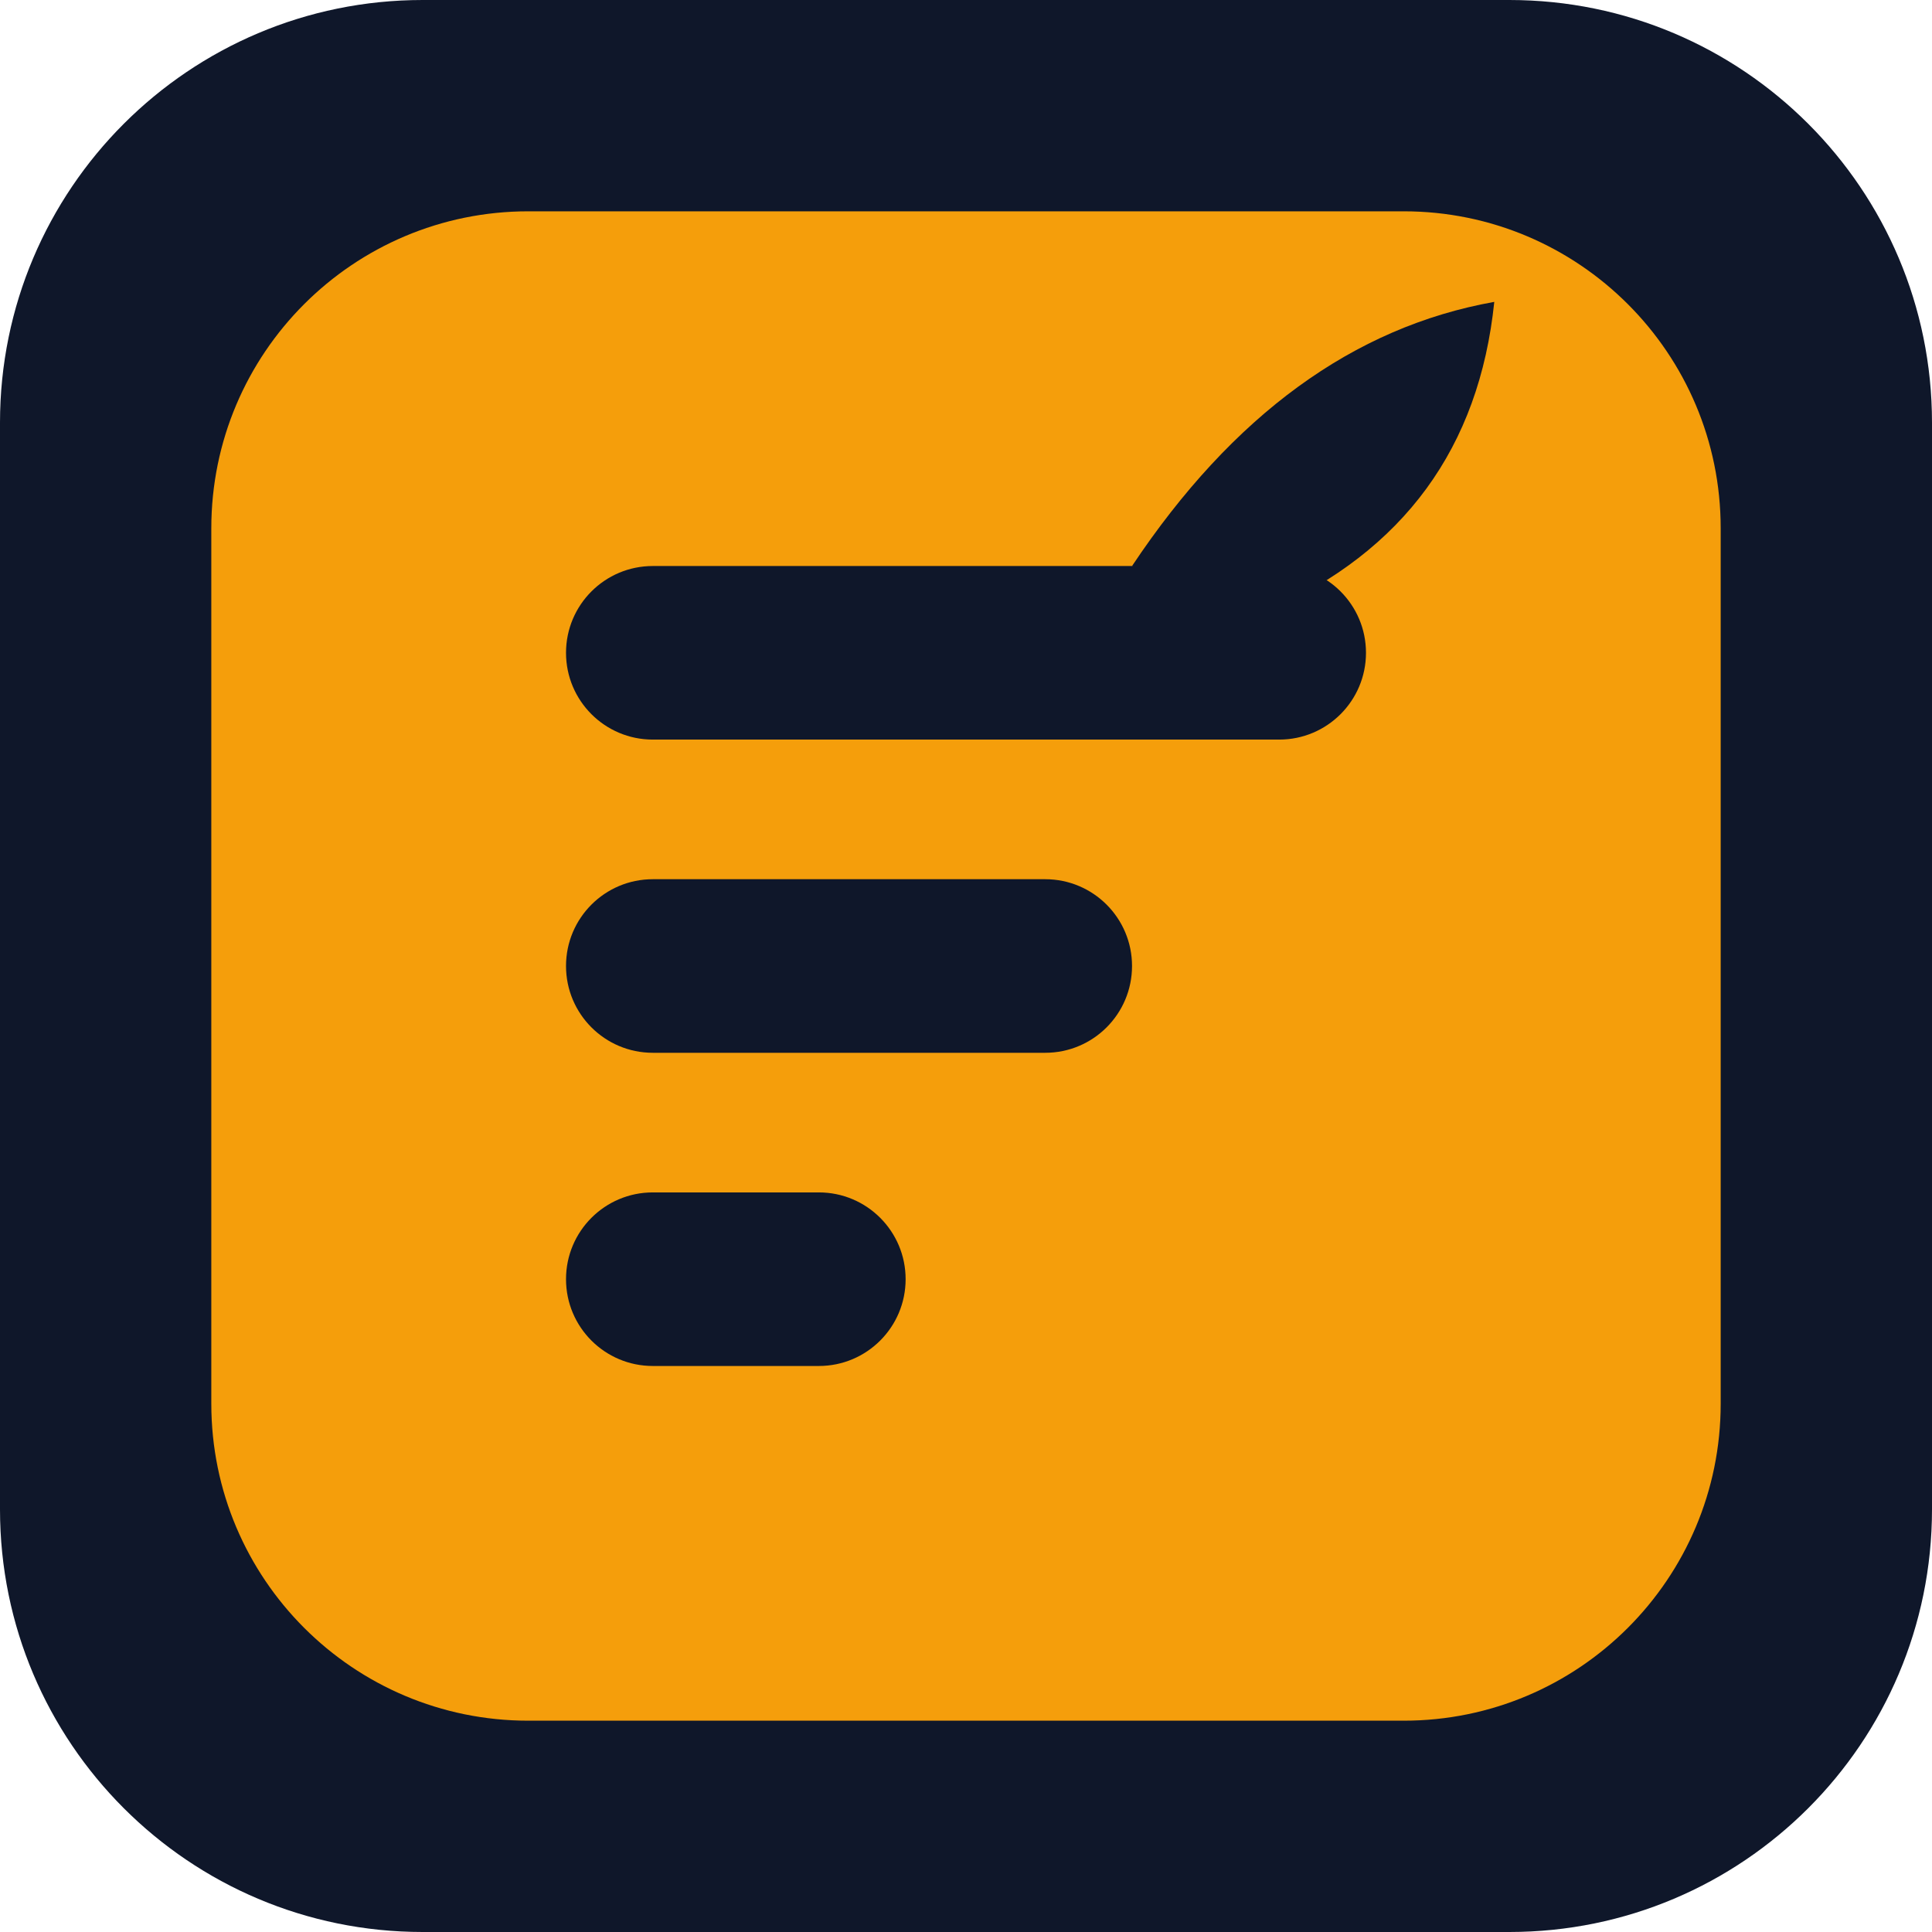
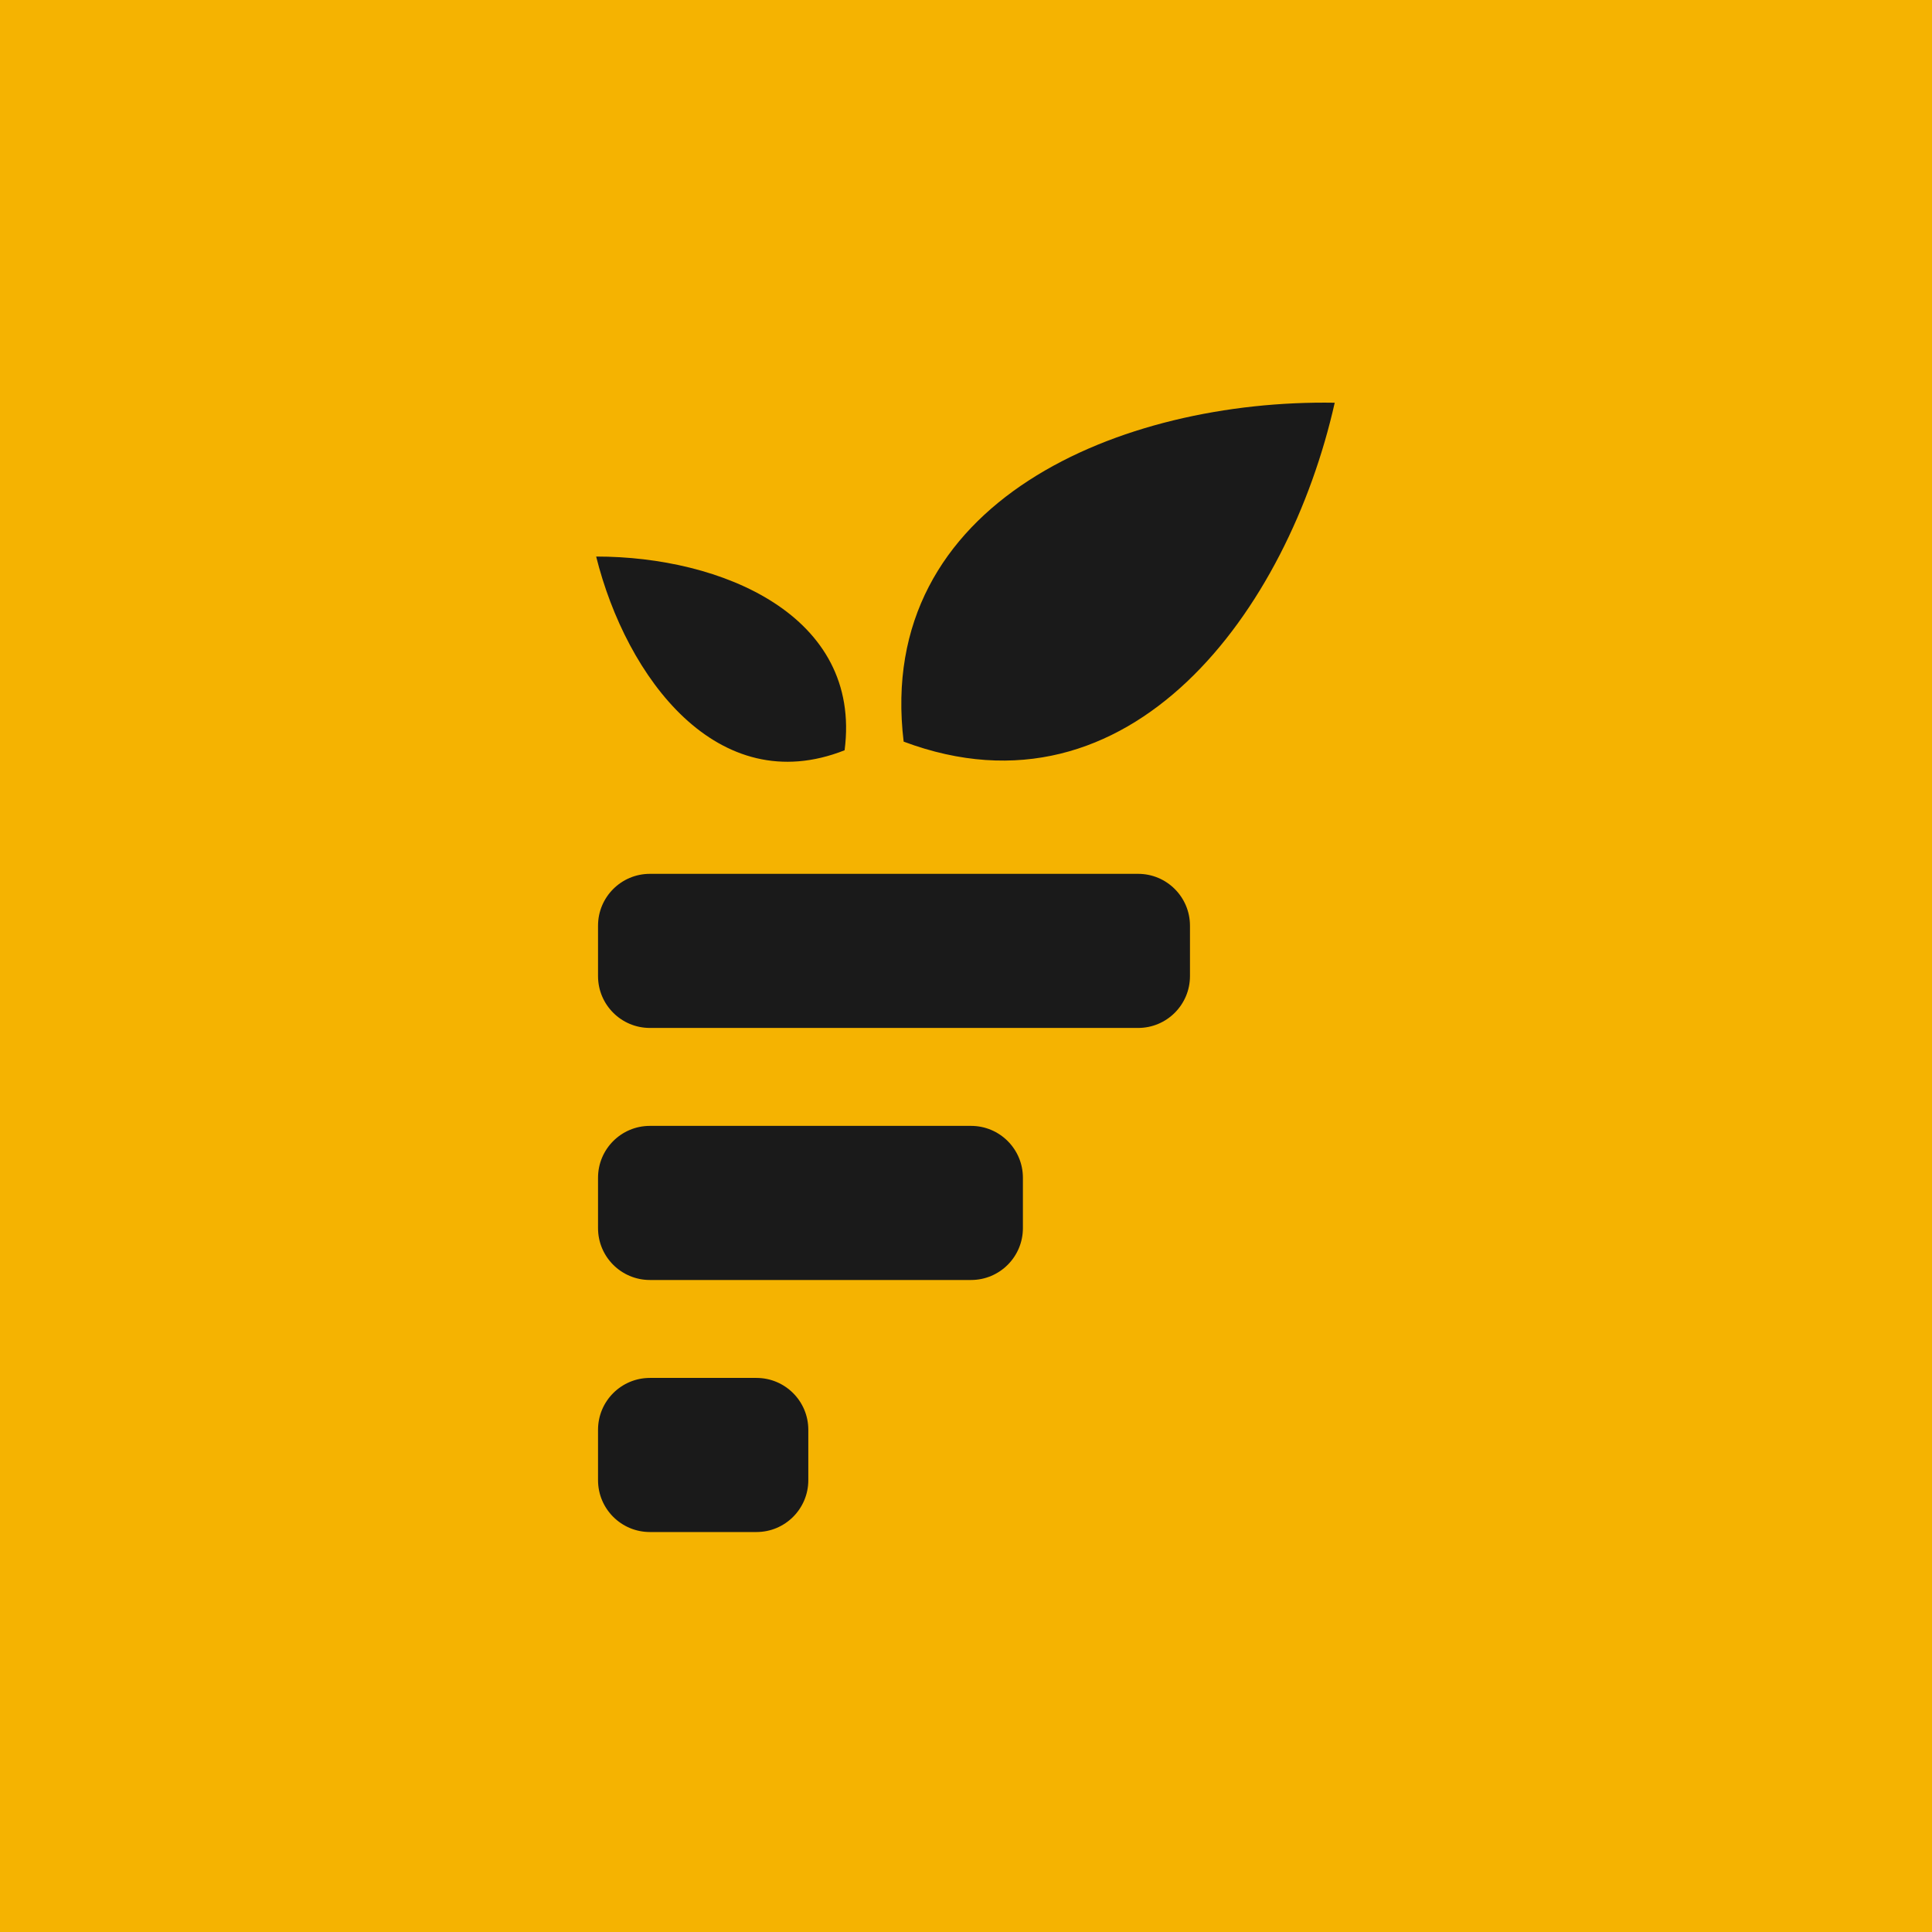
<svg xmlns="http://www.w3.org/2000/svg" width="512" height="512" viewBox="0 0 512 512">
-   <rect width="512" height="512" rx="112" fill="#0F172A" />
-   <rect x="56" y="56" width="400" height="400" rx="84" fill="#F59E0B" />
-   <g fill="#0F172A">
-     <rect x="150" y="150" width="212" height="46" rx="23" />
-     <rect x="150" y="233" width="150" height="46" rx="23" />
-     <rect x="150" y="316" width="90" height="46" rx="23" />
+   <rect width="512" height="512" fill="#F5B301" />
+   <g transform="translate(118.79 93.79) scale(0.38168)">
+     <g fill="#1A1A1A">
+       <path d="M615.5 33.9C468.2 31.4 296.0 101.9 316.2 269.2C474.0 328.3 583.2 177.6 615.5 33.9ZM102.7 140.7C123.7 224.8 187.1 310.0 275.2 275.2C287.4 181.3 189.4 140.6 102.7 140.7Z" />
+       <rect x="104" y="361" width="411" height="107" rx="36" />
+       <rect x="104" y="536" width="295" height="107" rx="36" />
+       <rect x="104" y="711" width="146" height="107" rx="36" />
+     </g>
  </g>
-   <path d="M300 150 q40 -60 96 -70 q-6 58 -60 82 z" fill="#0F172A" />
</svg>
